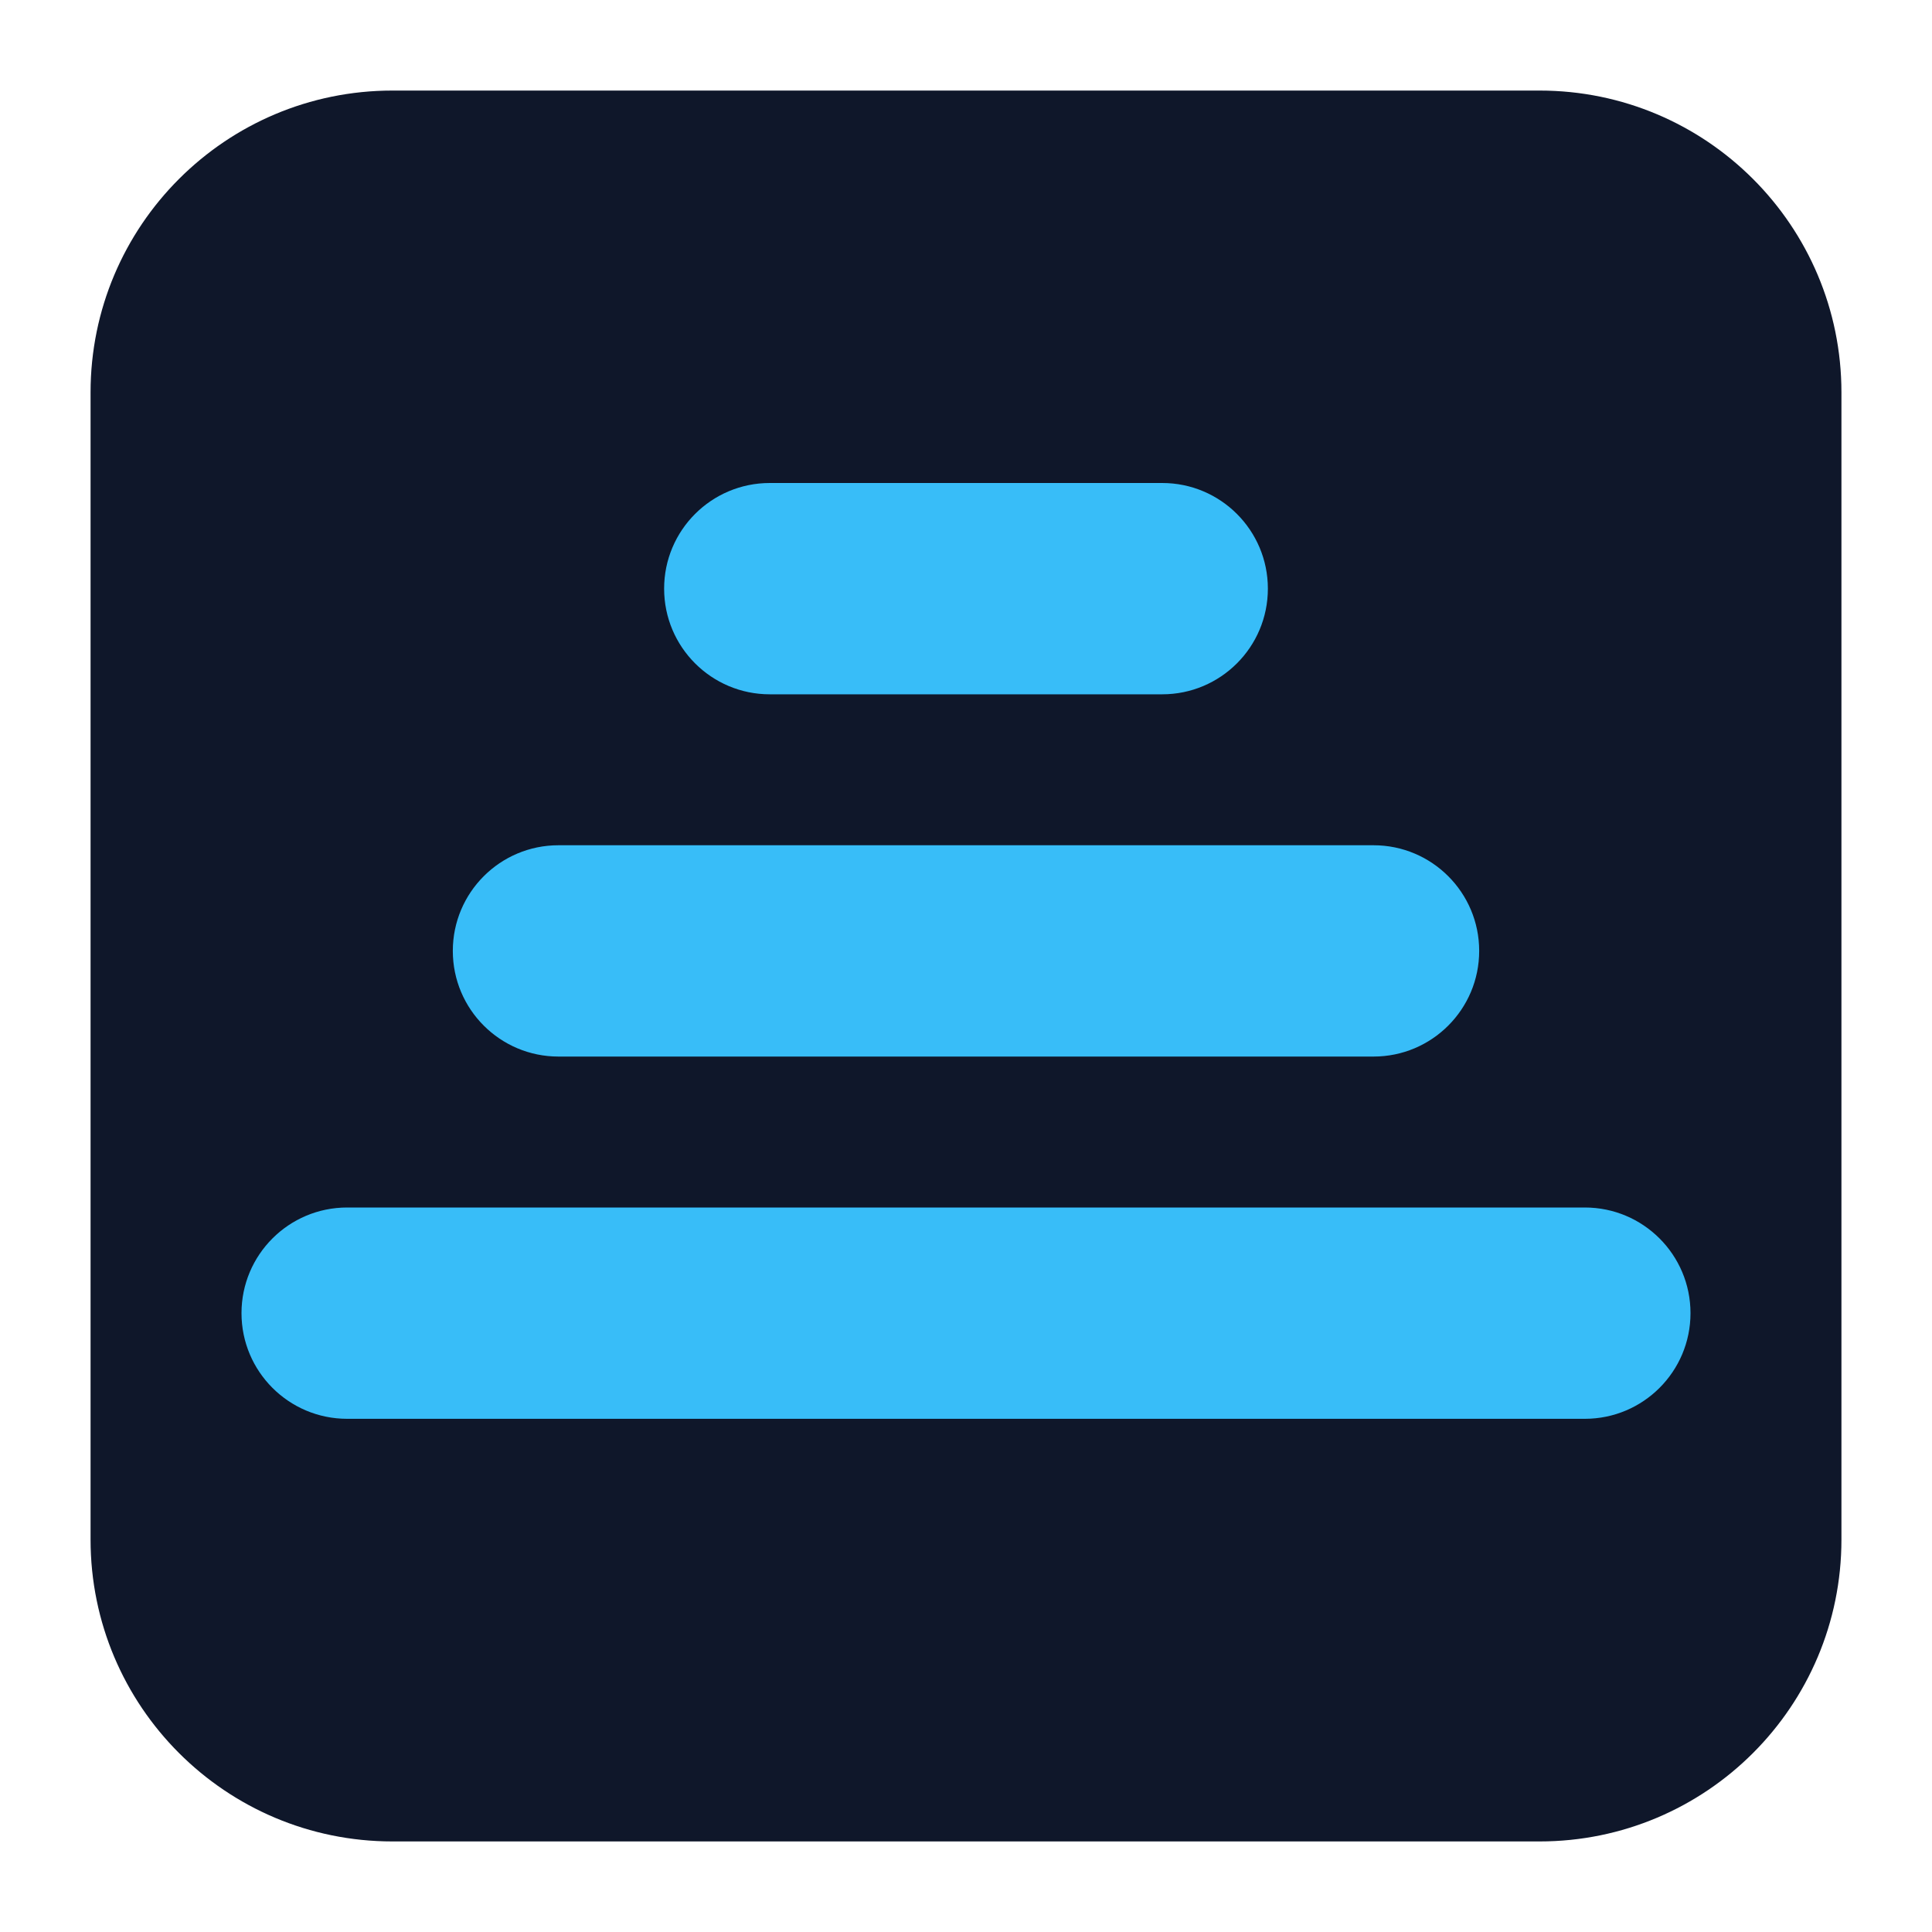
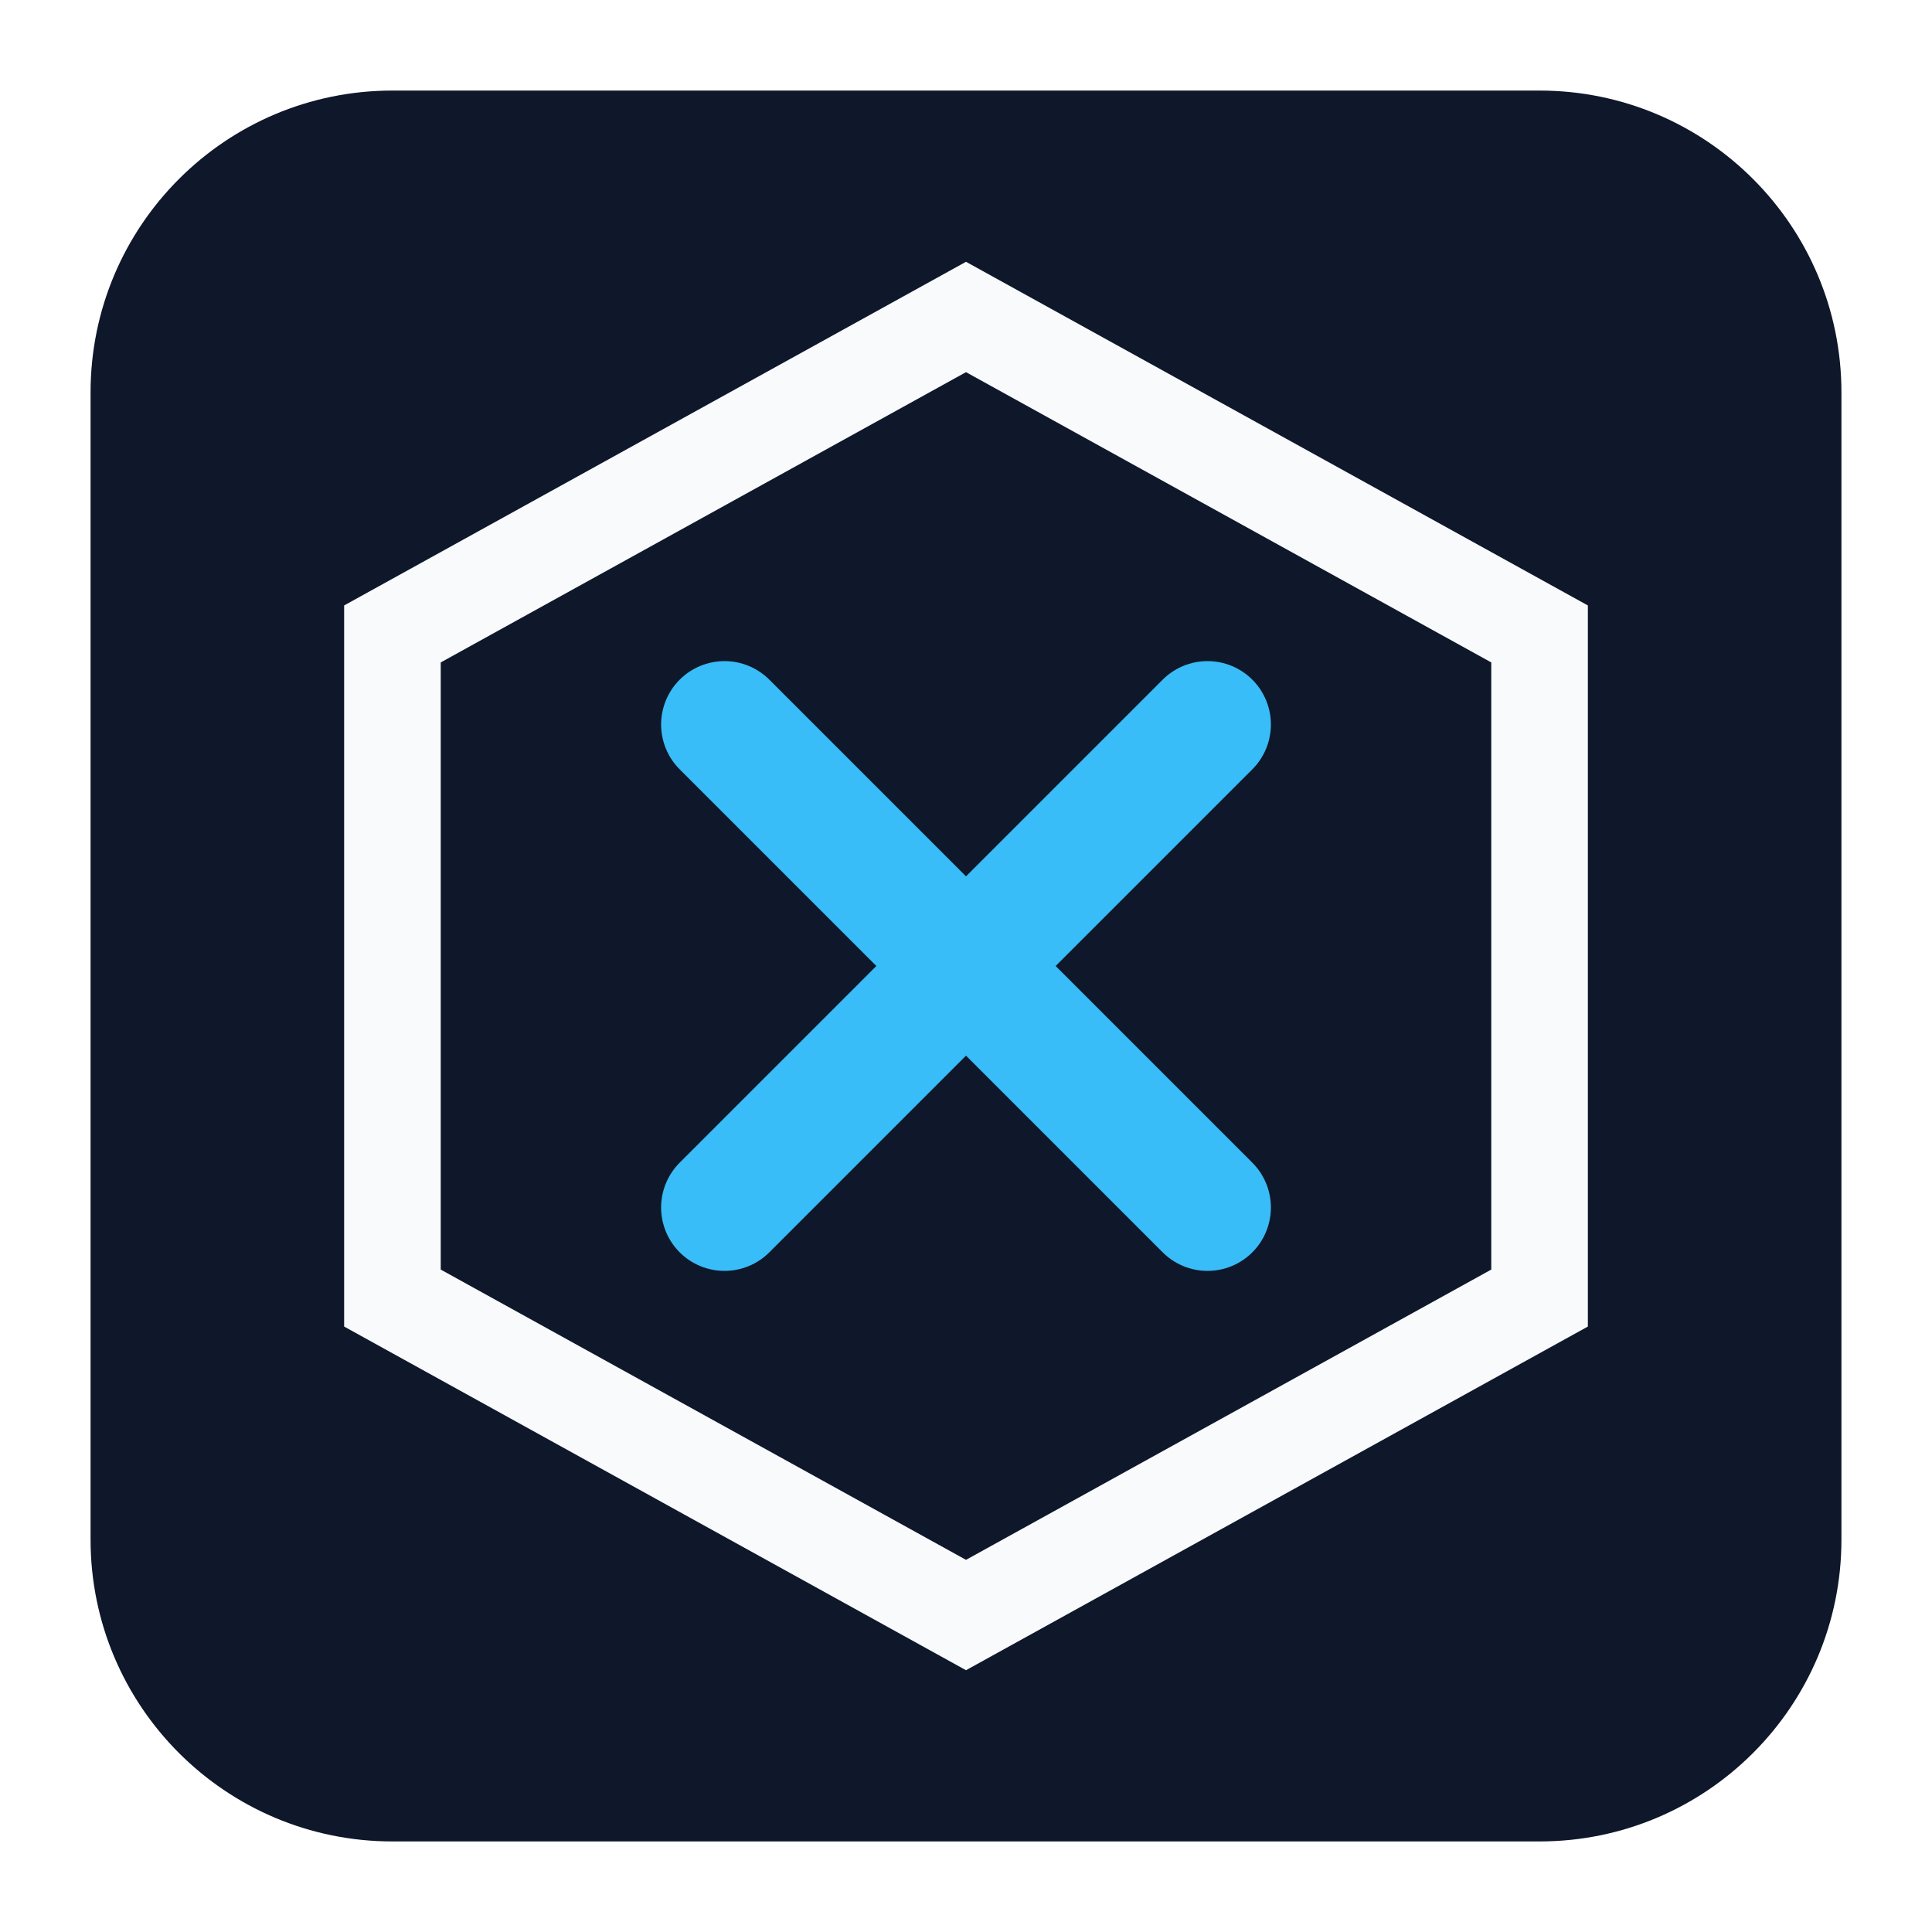
<svg xmlns="http://www.w3.org/2000/svg" viewBox="0 0 64 64">
  <rect x="3" y="3" width="58" height="58" rx="10" fill="#0f172a" />
-   <rect x="22" y="16" width="20" height="7" rx="3.5" fill="#38bdf8" />
-   <rect x="15" y="28" width="34" height="7" rx="3.5" fill="#38bdf8" />
-   <rect x="8" y="40" width="48" height="7" rx="3.5" fill="#38bdf8" />
+   <polygon points="32,10.5 51,21 51,43 32,53.5 13,43 13,21" fill="none" stroke="#f8fafc" stroke-width="3.2" stroke-linejoin="miter" />
+   <line x1="24" y1="24" x2="40" y2="40" stroke="#38bdf8" stroke-width="4.2" stroke-linecap="round" />
+   <line x1="40" y1="24" x2="24" y2="40" stroke="#38bdf8" stroke-width="4.2" stroke-linecap="round" />
</svg>
